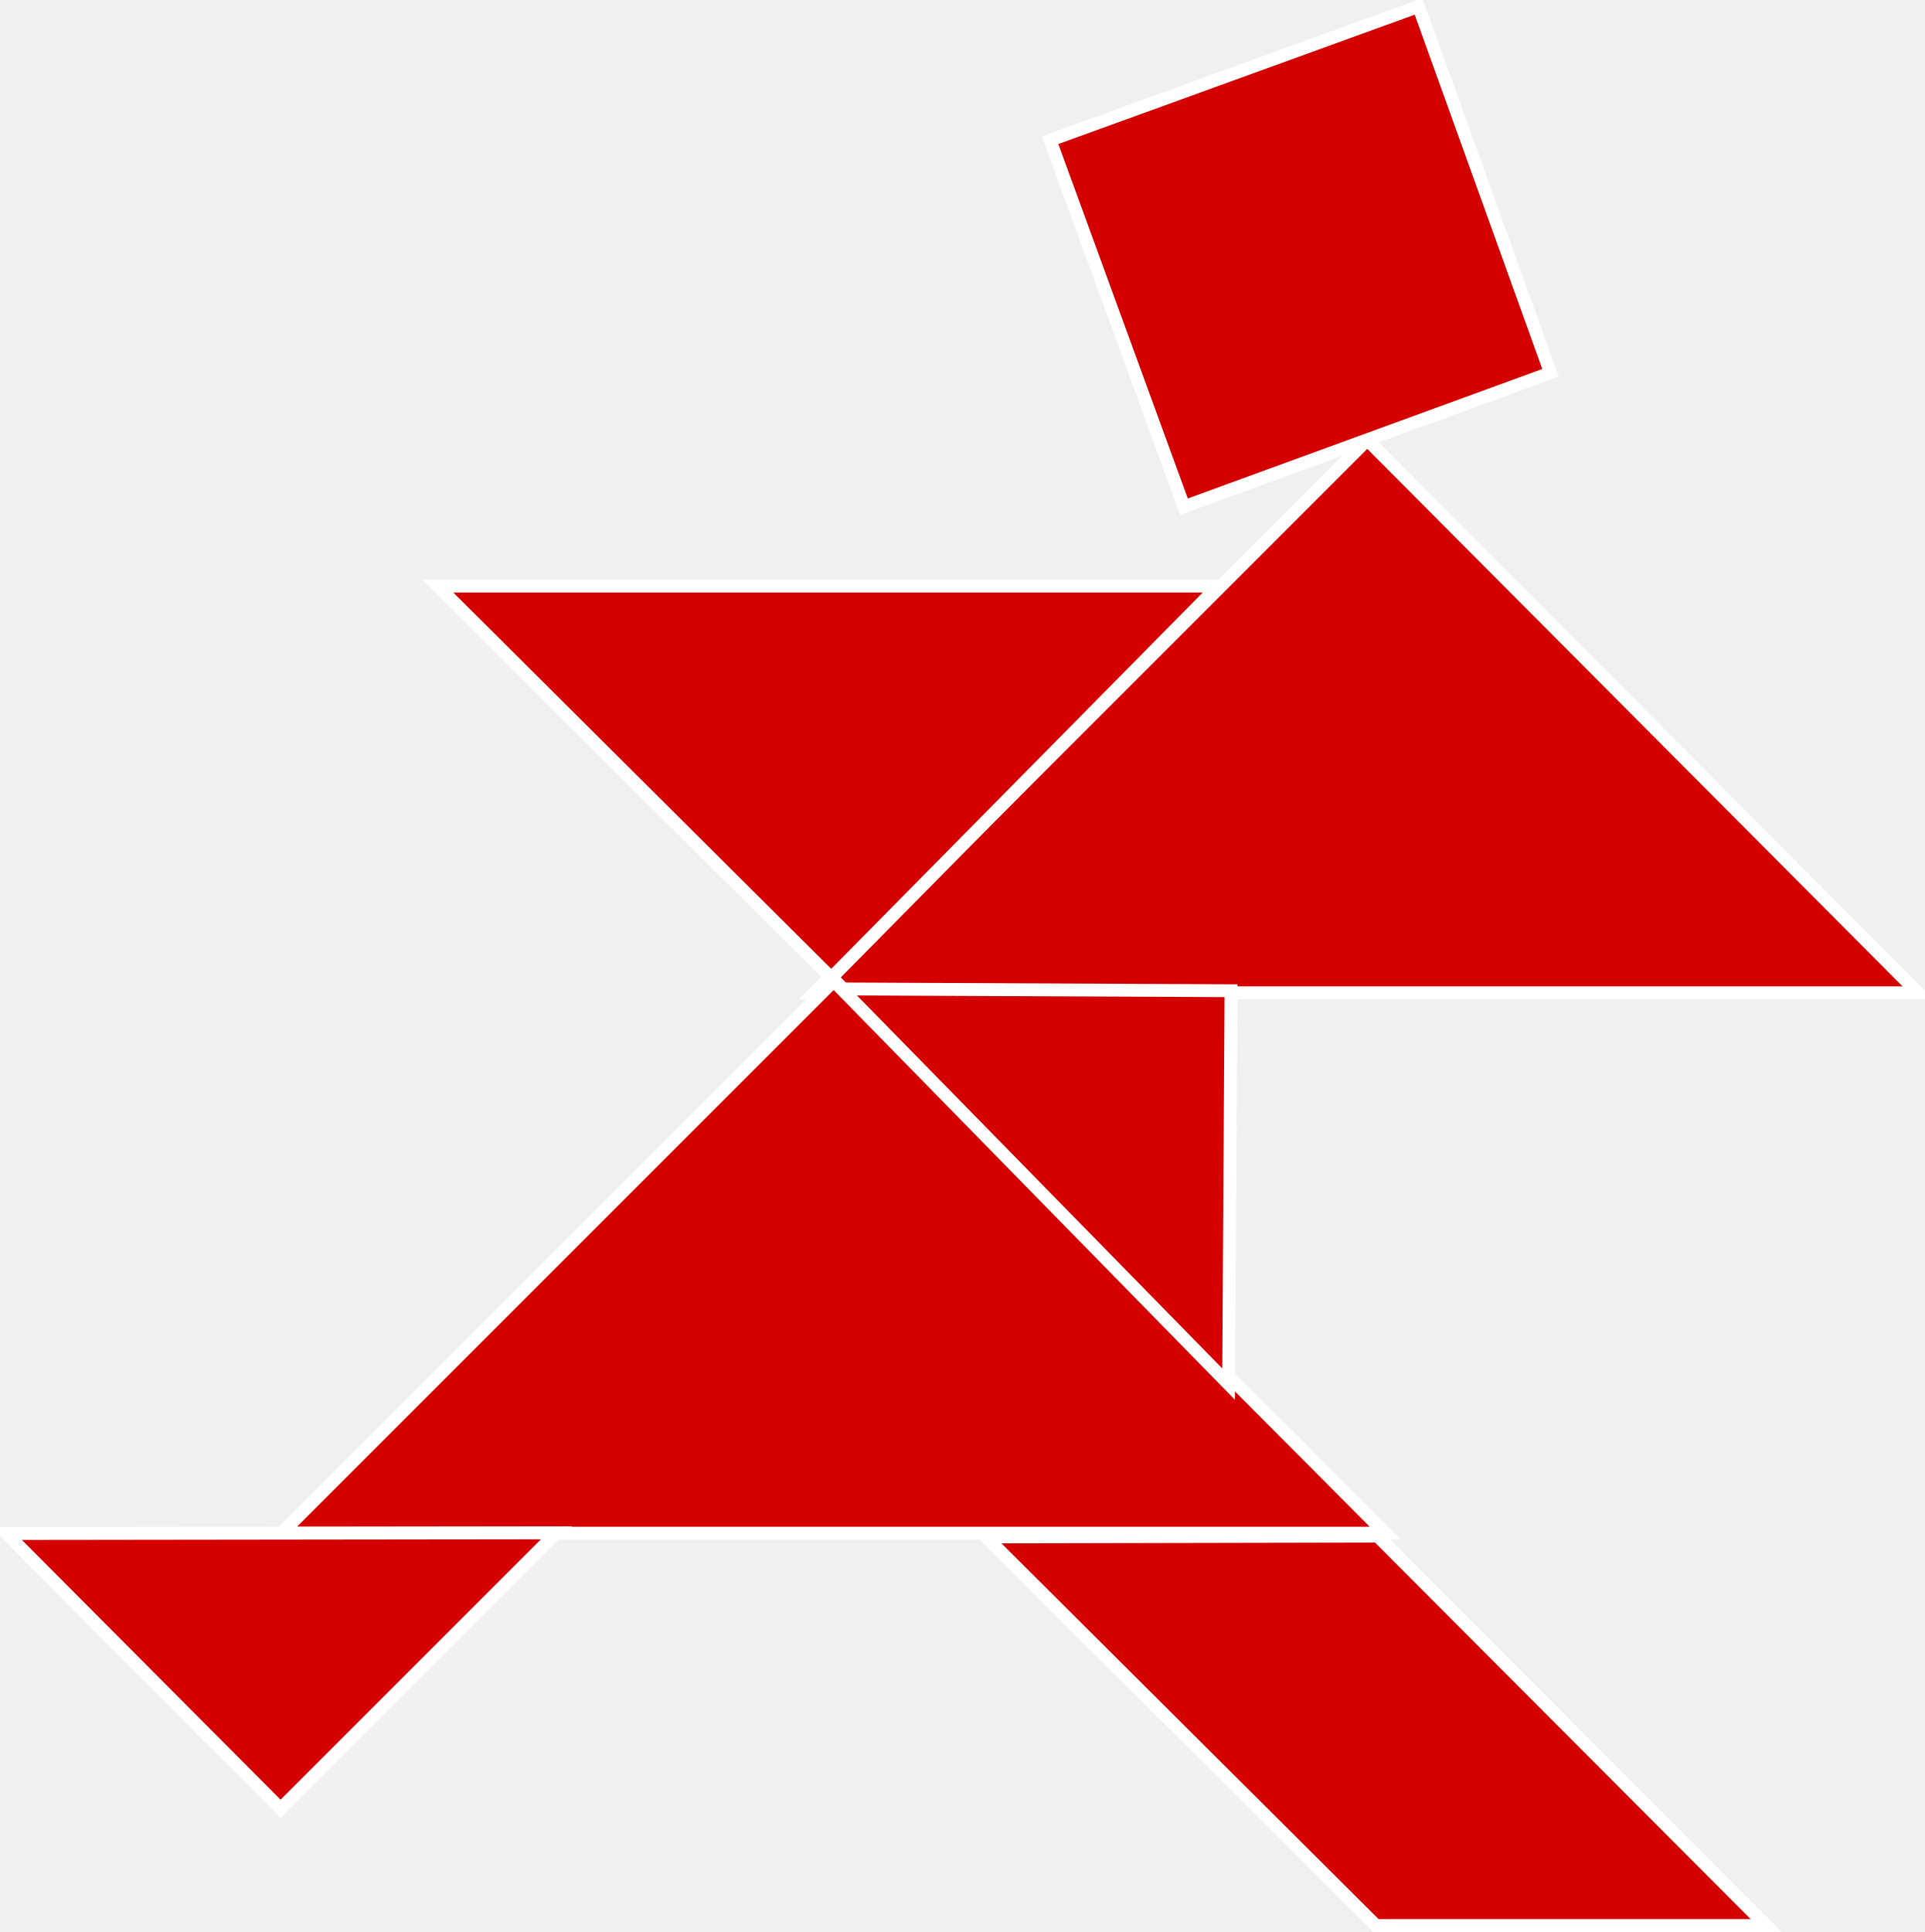
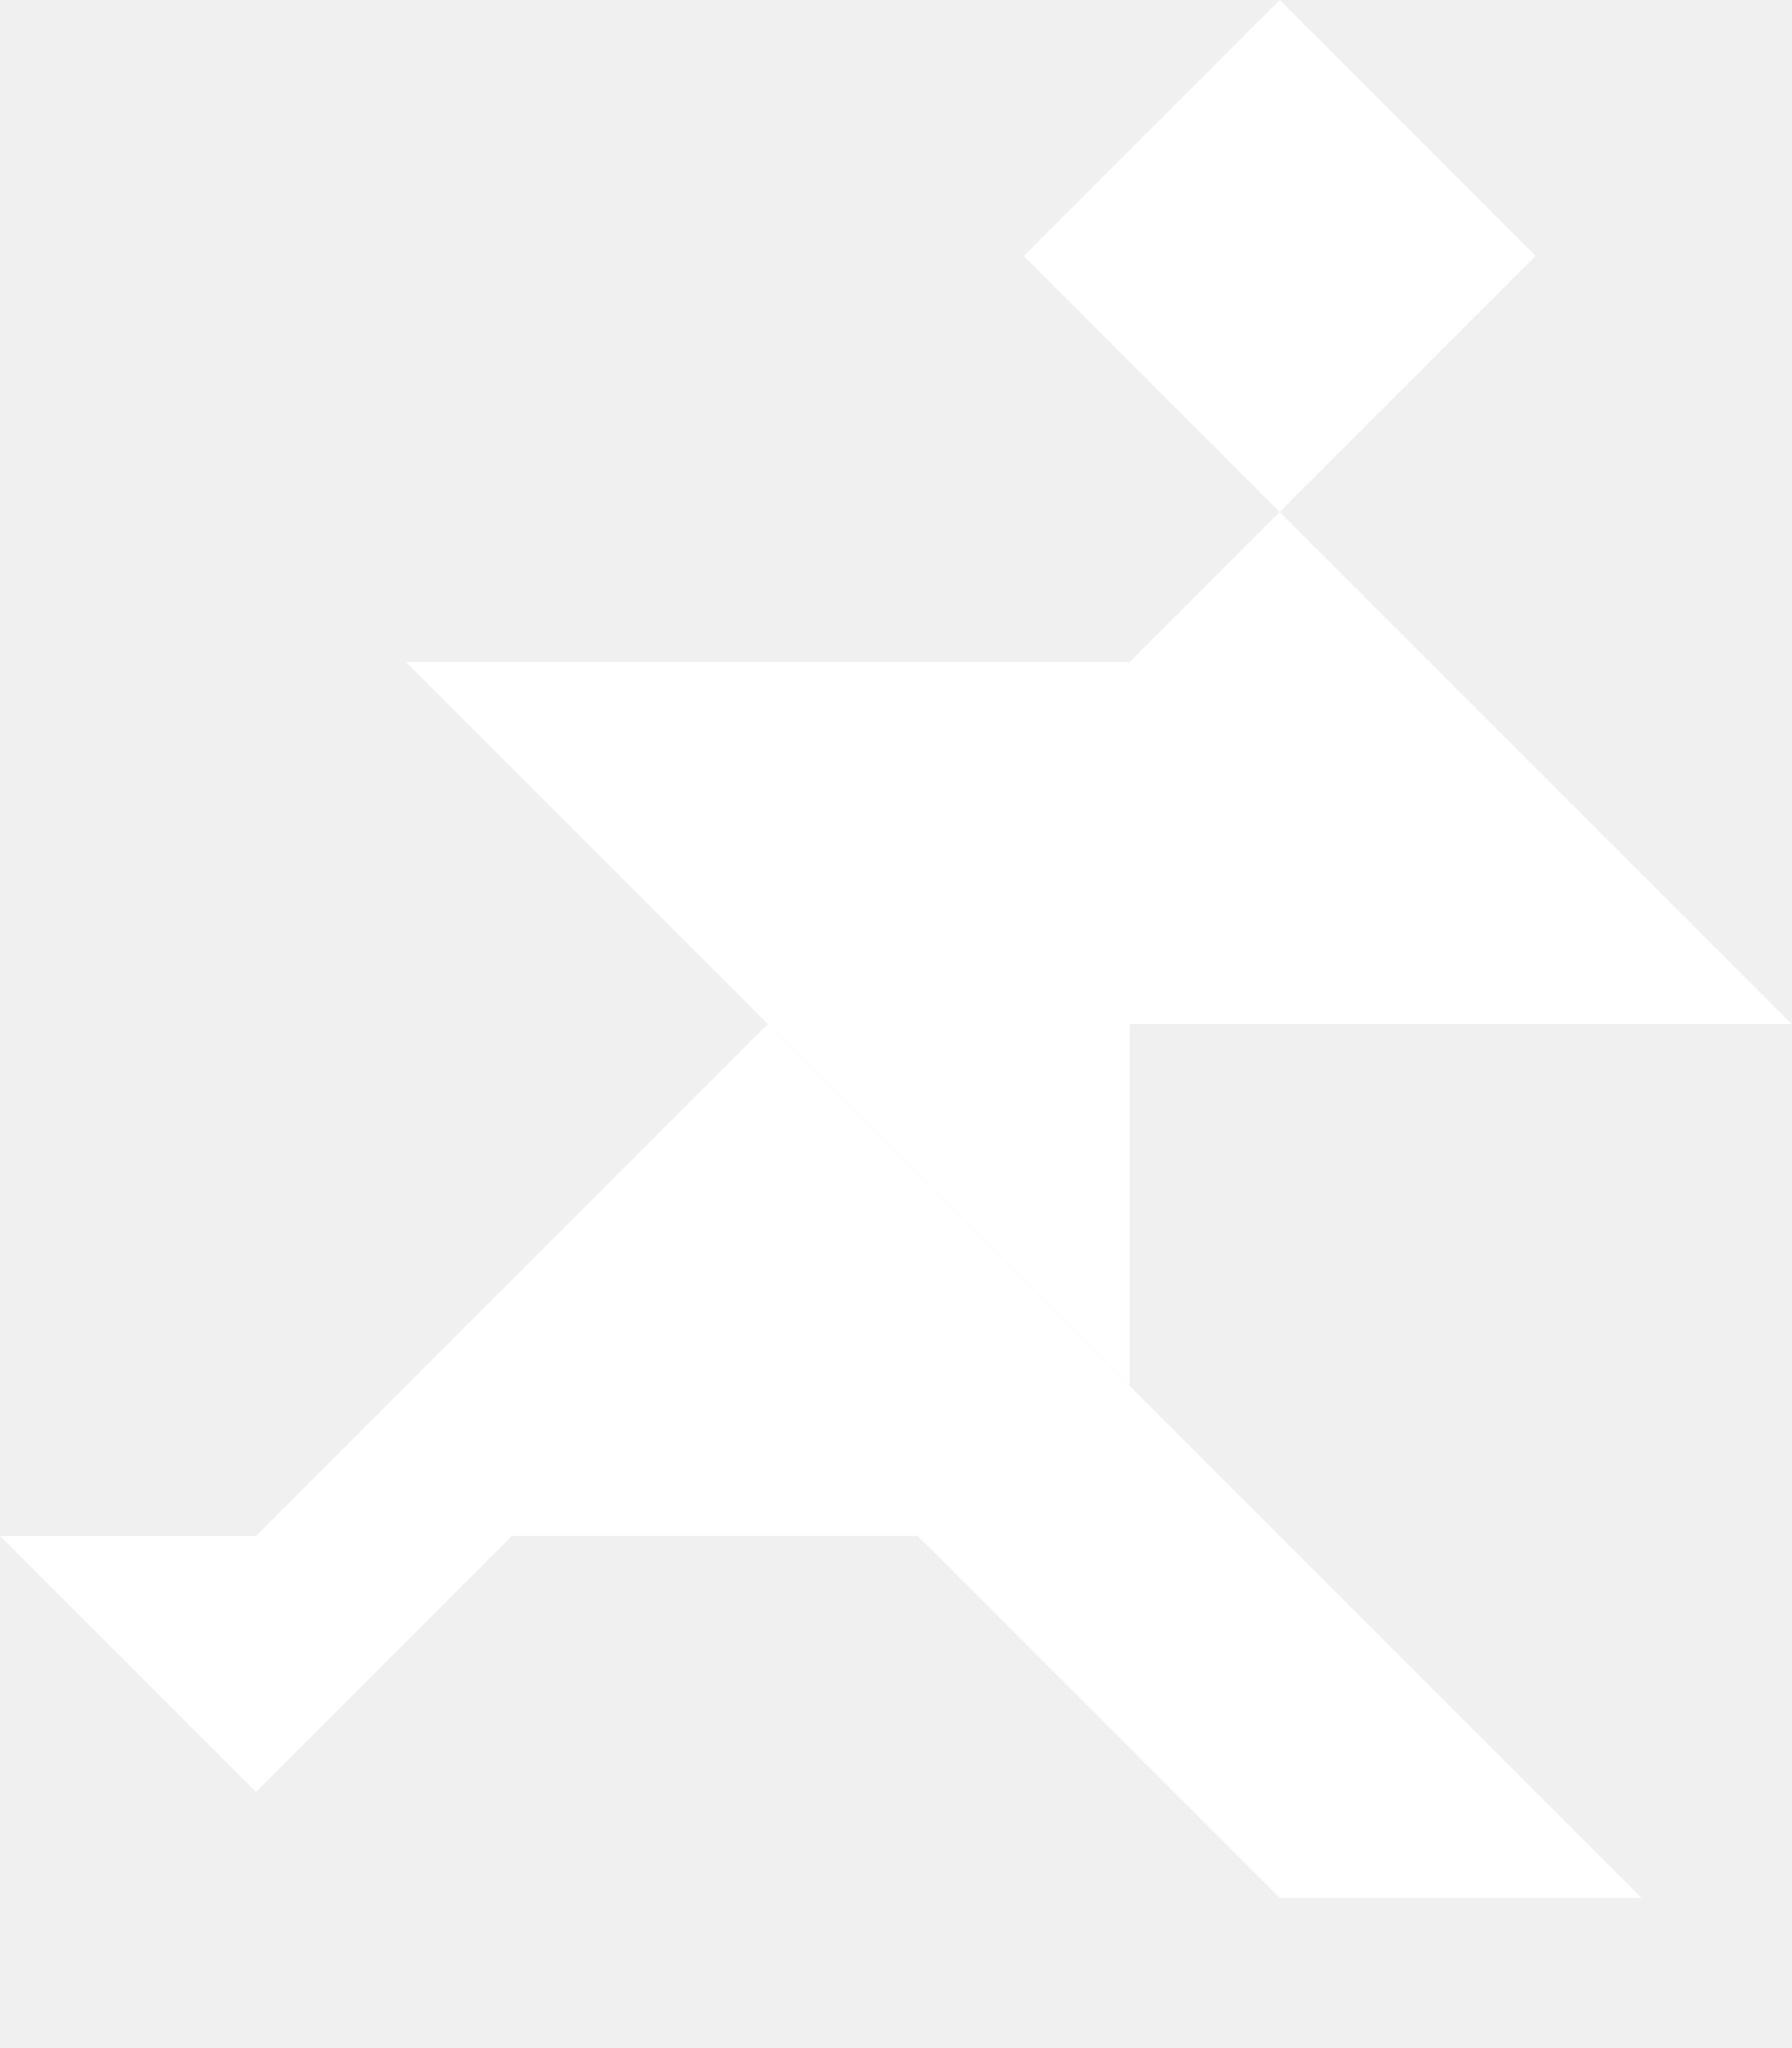
- <svg xmlns="http://www.w3.org/2000/svg" version="1.1" width="598.144" height="600.48" id="svg2">
-   <defs id="defs4">
-     </defs>
-   <path style="fill:#d40000;stroke:#ffffff;stroke-width:4;stroke-linecap:butt;stroke-linejoin:miter;stroke-miterlimit:4;stroke-opacity:1;stroke-dasharray:none" d="m 253.083,308.564 171.877,-171.877 171.184,171.877 -343.061,0 z" id="path3626" />
-   <path style="fill:#d40000;stroke:#ffffff;stroke-width:4;stroke-linecap:butt;stroke-linejoin:miter;stroke-miterlimit:4;stroke-opacity:1;stroke-dasharray:none" d="m 430.544,476.526 -343.061,0 171.877,-171.877 171.184,171.877 z" id="path3628" />
-   <path style="fill:#d40000;stroke:#ffffff;stroke-width:4;stroke-linecap:butt;stroke-linejoin:miter;stroke-miterlimit:4;stroke-opacity:1;stroke-dasharray:none" d="m 306.427,477.688 121.242,120.792 121.282,0 -120.743,-121.037 -121.781,0.245 z" id="path3632" />
-   <path style="fill:#d40000;stroke:#ffffff;stroke-width:4;stroke-linecap:butt;stroke-linejoin:miter;stroke-miterlimit:4;stroke-opacity:1;stroke-dasharray:none" d="M 87.205,562.182 172.965,476.422 2,476.63 87.205,562.182 z" id="path3634" />
-   <path style="fill:#d40000;stroke:#ffffff;stroke-width:4;stroke-linecap:butt;stroke-linejoin:miter;stroke-miterlimit:4;stroke-opacity:1;stroke-dasharray:none" d="M 368,157.495 481.919,115.879 440.909,2 326.384,43.576 368,157.495 z" id="path3638" />
-   <path style="fill:#d40000;stroke:#ffffff;stroke-width:4;stroke-linecap:butt;stroke-linejoin:miter;stroke-miterlimit:4;stroke-opacity:1;stroke-dasharray:none" d="m 382.611,307.927 -121.037,-0.555 120.302,122.826 0.735,-122.271 z" id="path3636" />
-   <path style="fill:#d40000;stroke:#ffffff;stroke-width:4;stroke-linecap:butt;stroke-linejoin:miter;stroke-miterlimit:4;stroke-opacity:1;stroke-dasharray:none" d="M 378.61,182.164 258.365,303.953 136.045,182.164 l 242.565,0 z" id="path3640" />
+ <svg xmlns="http://www.w3.org/2000/svg" width="7" height="8" viewBox="0 0 7 8" version="1.1" id="svg1">
+   <defs id="defs1" />
+   <g id="layer1">
+     <path style="fill:#ffffff;stroke-width:0.265" d="m 4.414,2.586 -2.828,2e-7 1.414,1.414 z" id="path12" />
+     <path style="fill:#ffffff;stroke-width:0.265" d="M 4,1 5,-3.5e-8 6,1 5,2 Z" id="path13" />
+     <path style="fill:#ffffff;stroke-width:0.265" d="m 4.414,5.414 -4e-7,-1.414 -1.414,-1.4e-6 z" id="path14" />
+     <path style="fill:#ffffff;stroke-width:0.265" d="m 2,6 -2,1e-7 1,1 z" id="path15" />
+     <path style="fill:#ffffff;stroke-width:0.265" d="m 6.414,7.414 -1.414,6e-7 -1.414,-1.414 1.414,-5e-7 z" id="path16" />
+     <path style="fill:#ffffff;stroke-width:0.265" d="m 1,6 2,-2 2,2 z" id="path17" />
+     <path style="fill:#ffffff;stroke-width:0.265" d="m 7,4 -4,4e-7 L 5,2 Z" id="path18" />
+   </g>
</svg>
